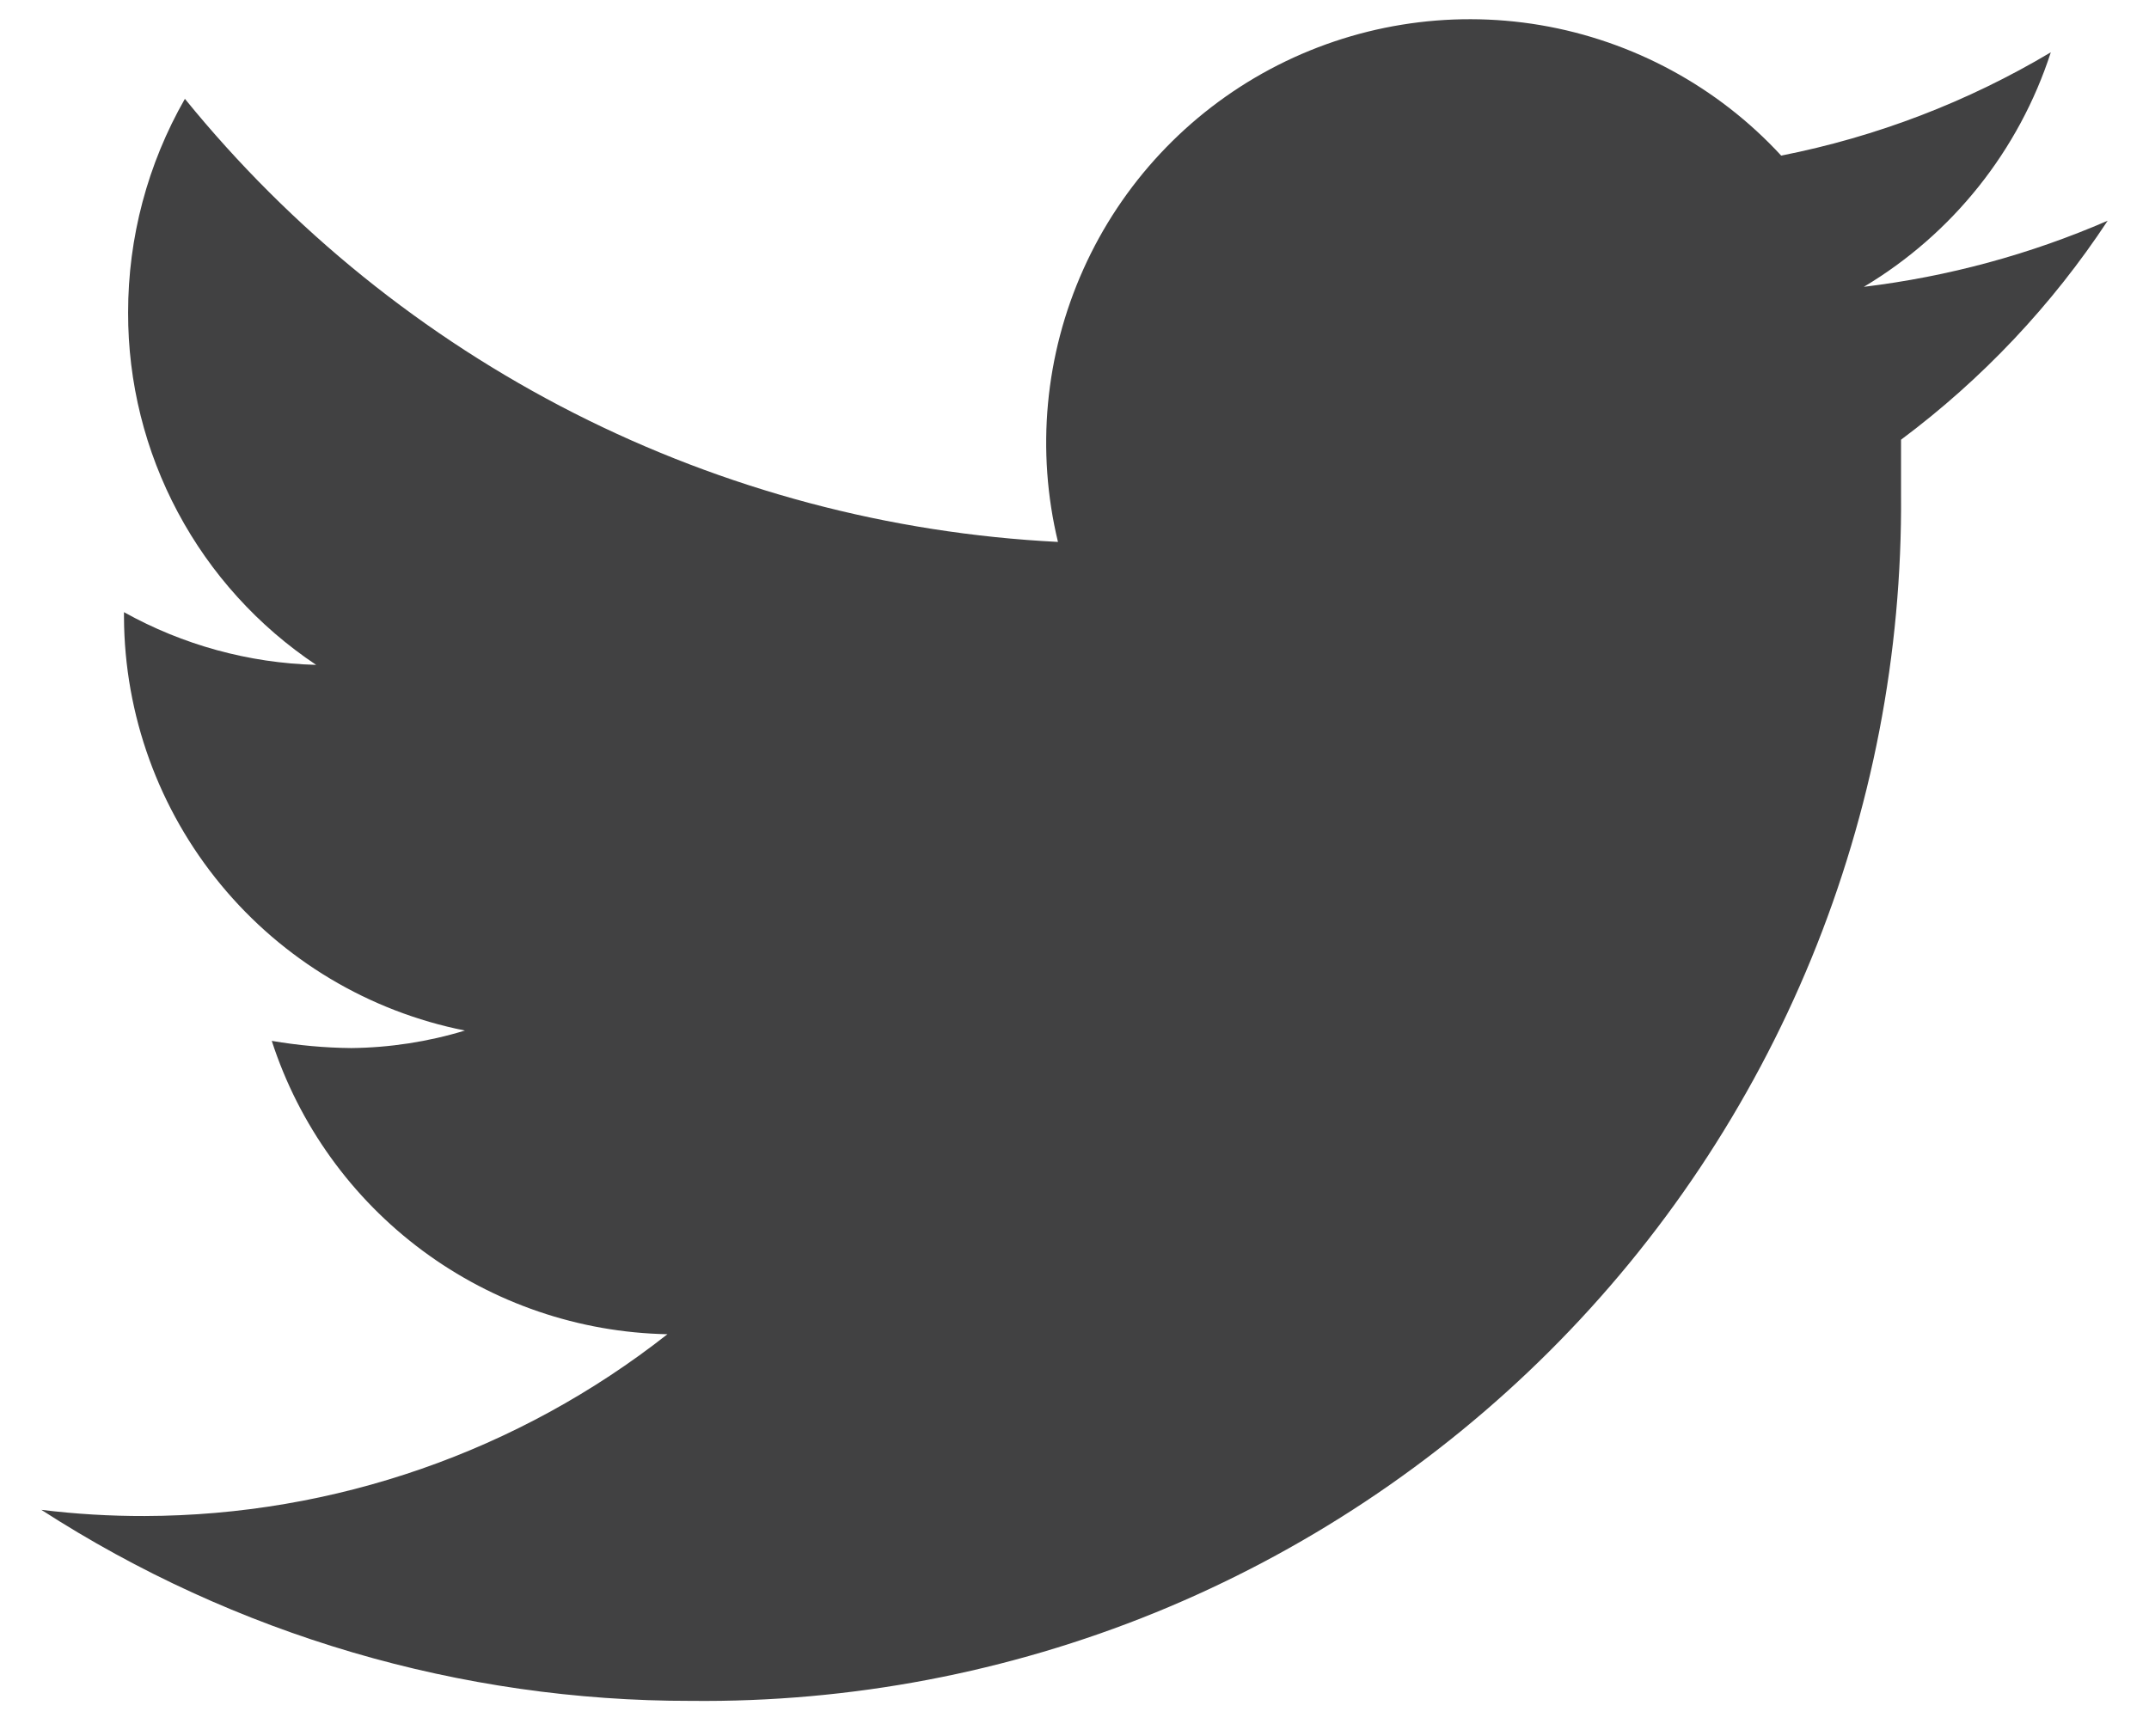
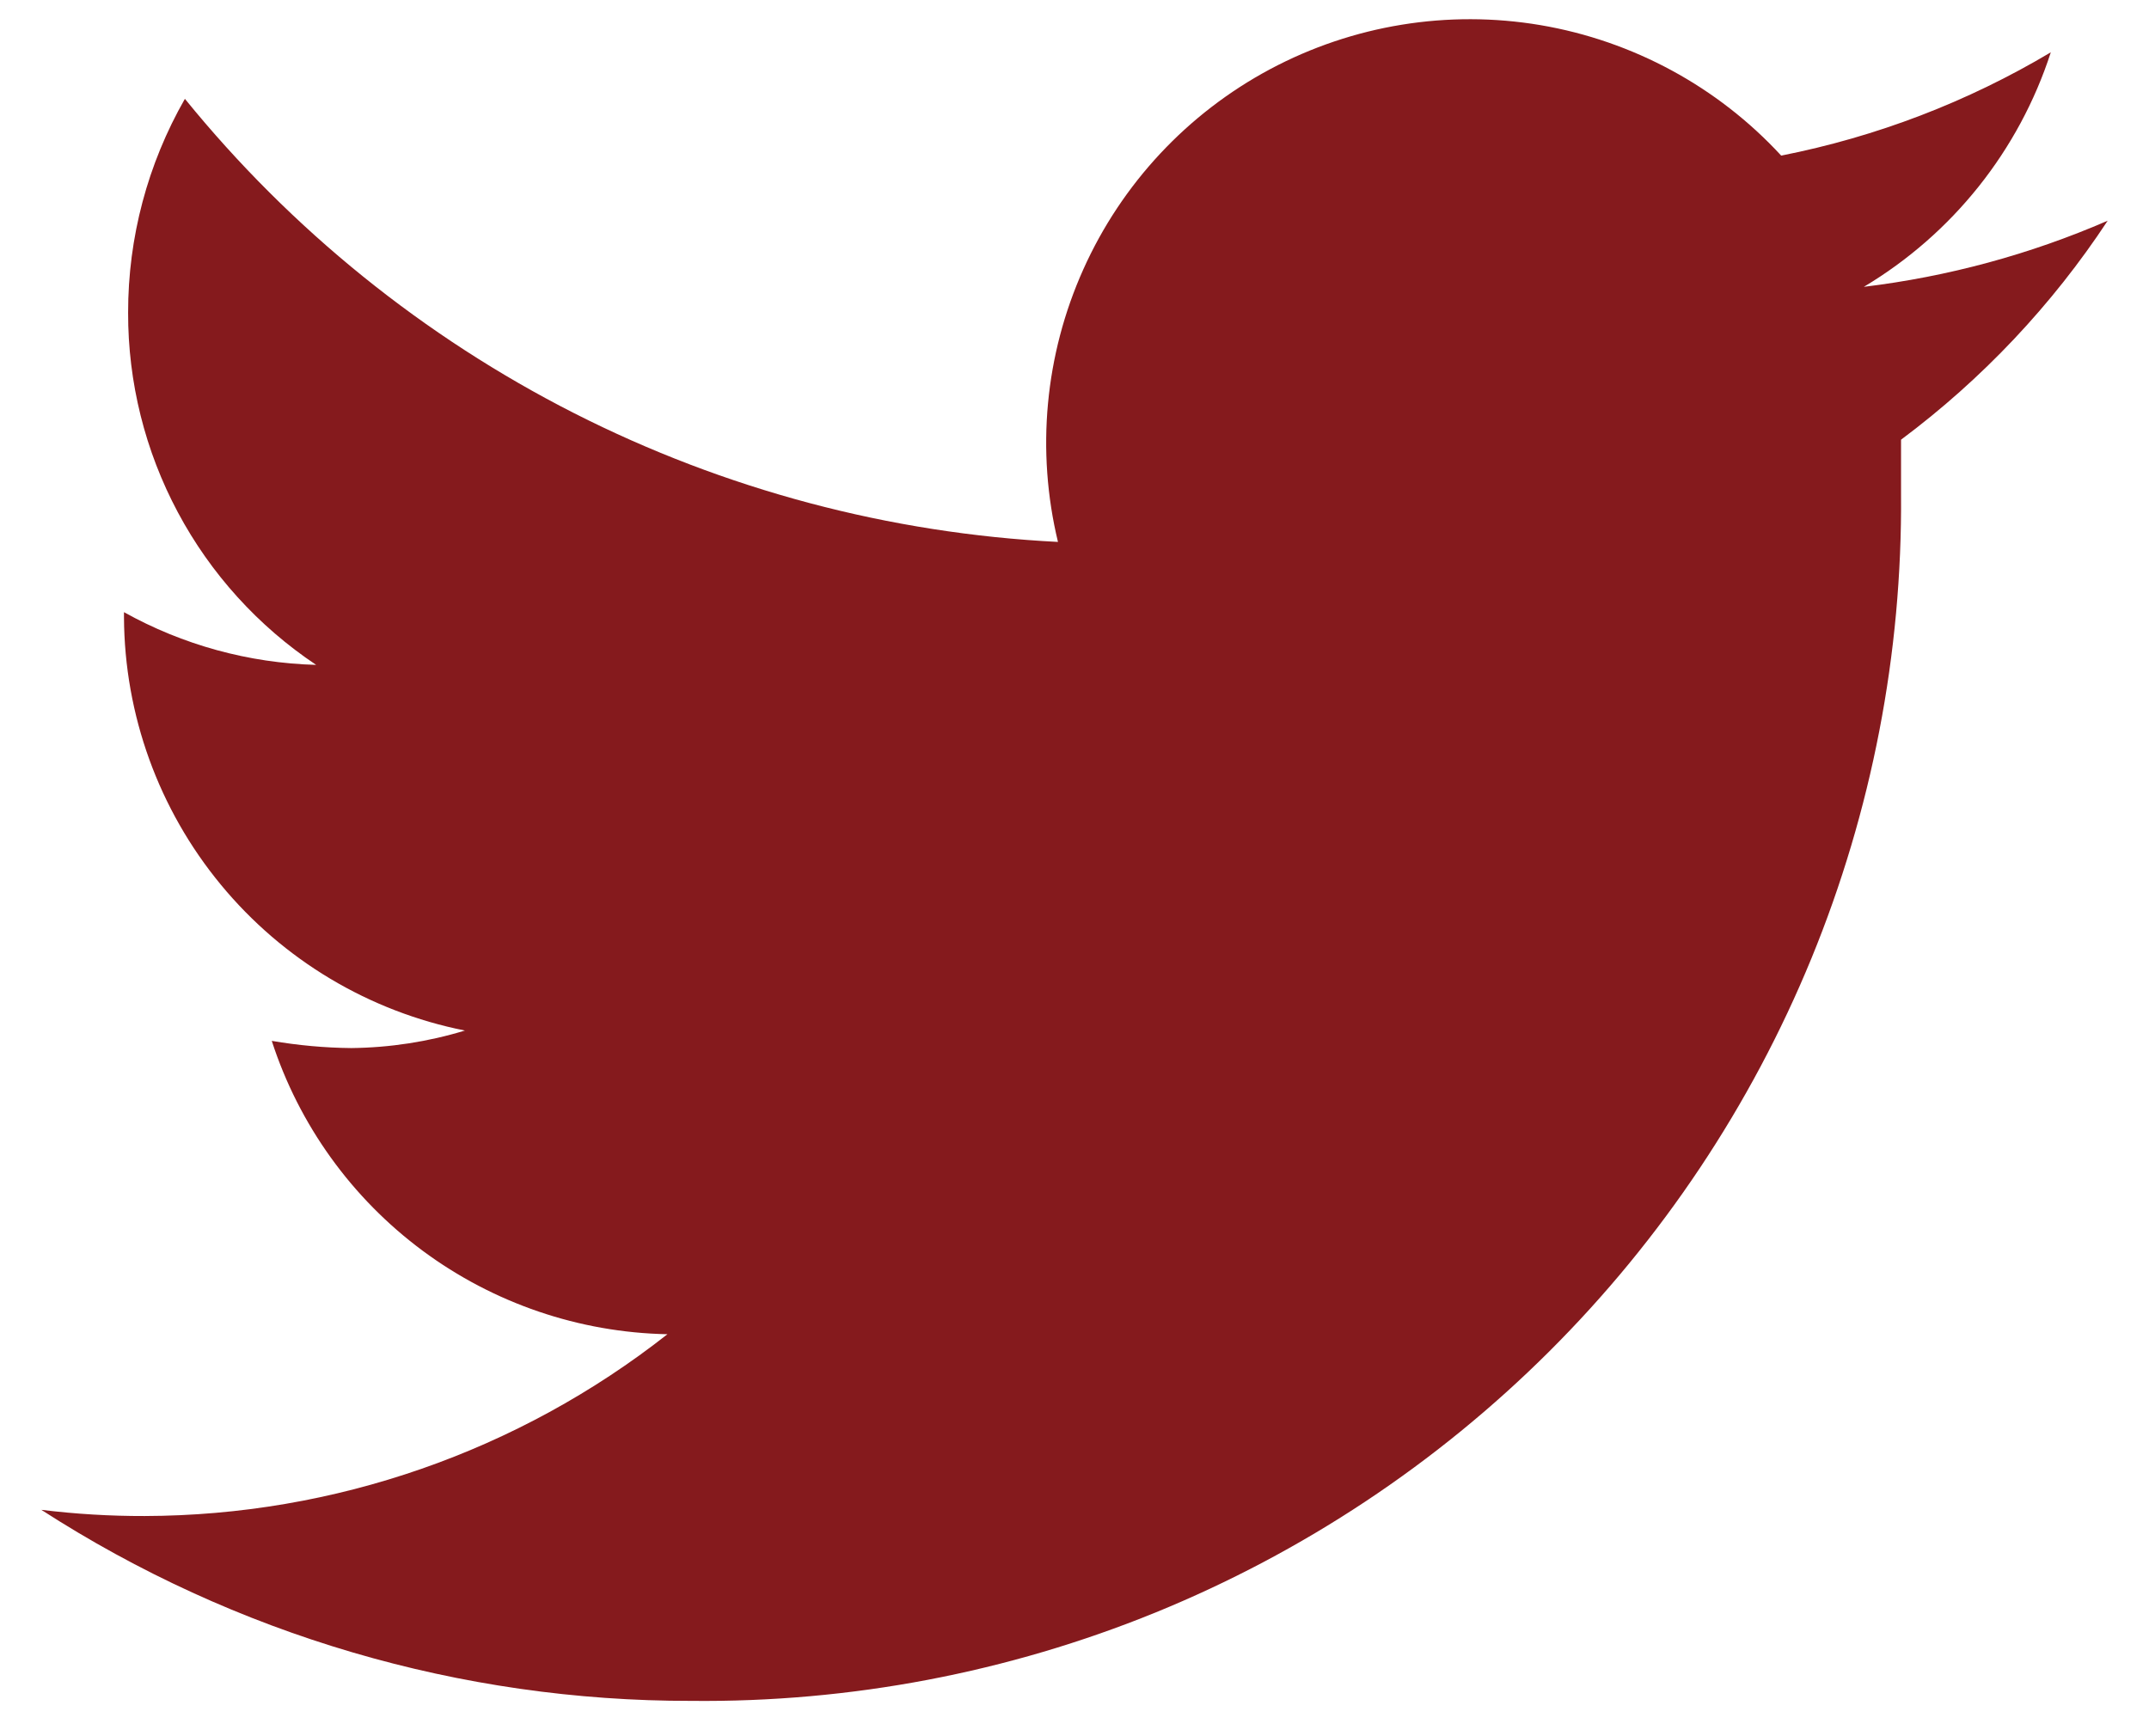
<svg xmlns="http://www.w3.org/2000/svg" width="26" height="21" viewBox="0 0 26 21" fill="none">
-   <path d="M25.5 2.671C24.56 3.079 23.567 3.348 22.55 3.471C23.623 2.83 24.427 1.822 24.812 0.633C23.804 1.234 22.701 1.656 21.55 1.883C20.781 1.049 19.756 0.494 18.637 0.304C17.518 0.115 16.368 0.303 15.367 0.837C14.366 1.372 13.571 2.224 13.107 3.259C12.642 4.295 12.534 5.455 12.8 6.558C10.762 6.455 8.768 5.925 6.948 5.001C5.129 4.077 3.524 2.781 2.237 1.196C1.786 1.984 1.549 2.876 1.55 3.783C1.548 4.626 1.755 5.457 2.152 6.2C2.549 6.944 3.124 7.578 3.825 8.046C3.01 8.024 2.212 7.805 1.5 7.408V7.471C1.506 8.652 1.92 9.795 2.672 10.706C3.423 11.617 4.467 12.241 5.625 12.471C5.179 12.607 4.716 12.678 4.25 12.683C3.927 12.68 3.606 12.65 3.288 12.596C3.617 13.612 4.256 14.5 5.114 15.136C5.972 15.772 7.007 16.125 8.075 16.146C6.271 17.565 4.045 18.34 1.75 18.346C1.332 18.347 0.915 18.322 0.5 18.271C2.843 19.784 5.574 20.587 8.363 20.583C10.287 20.603 12.196 20.24 13.979 19.514C15.761 18.787 17.381 17.713 18.744 16.354C20.107 14.995 21.185 13.378 21.916 11.597C22.646 9.816 23.015 7.908 23 5.983C23 5.771 23 5.546 23 5.321C23.981 4.589 24.827 3.693 25.5 2.671Z" fill="#414142" />
+   <path d="M25.5 2.671C24.56 3.079 23.567 3.348 22.55 3.471C23.623 2.83 24.427 1.822 24.812 0.633C23.804 1.234 22.701 1.656 21.55 1.883C20.781 1.049 19.756 0.494 18.637 0.304C17.518 0.115 16.368 0.303 15.367 0.837C14.366 1.372 13.571 2.224 13.107 3.259C12.642 4.295 12.534 5.455 12.8 6.558C10.762 6.455 8.768 5.925 6.948 5.001C5.129 4.077 3.524 2.781 2.237 1.196C1.786 1.984 1.549 2.876 1.55 3.783C1.548 4.626 1.755 5.457 2.152 6.2C2.549 6.944 3.124 7.578 3.825 8.046C3.01 8.024 2.212 7.805 1.5 7.408V7.471C1.506 8.652 1.92 9.795 2.672 10.706C3.423 11.617 4.467 12.241 5.625 12.471C5.179 12.607 4.716 12.678 4.25 12.683C3.927 12.68 3.606 12.65 3.288 12.596C3.617 13.612 4.256 14.5 5.114 15.136C5.972 15.772 7.007 16.125 8.075 16.146C6.271 17.565 4.045 18.34 1.75 18.346C1.332 18.347 0.915 18.322 0.5 18.271C2.843 19.784 5.574 20.587 8.363 20.583C10.287 20.603 12.196 20.24 13.979 19.514C15.761 18.787 17.381 17.713 18.744 16.354C20.107 14.995 21.185 13.378 21.916 11.597C22.646 9.816 23.015 7.908 23 5.983C23 5.771 23 5.546 23 5.321C23.981 4.589 24.827 3.693 25.5 2.671Z" fill="#851A1D" />
</svg>
